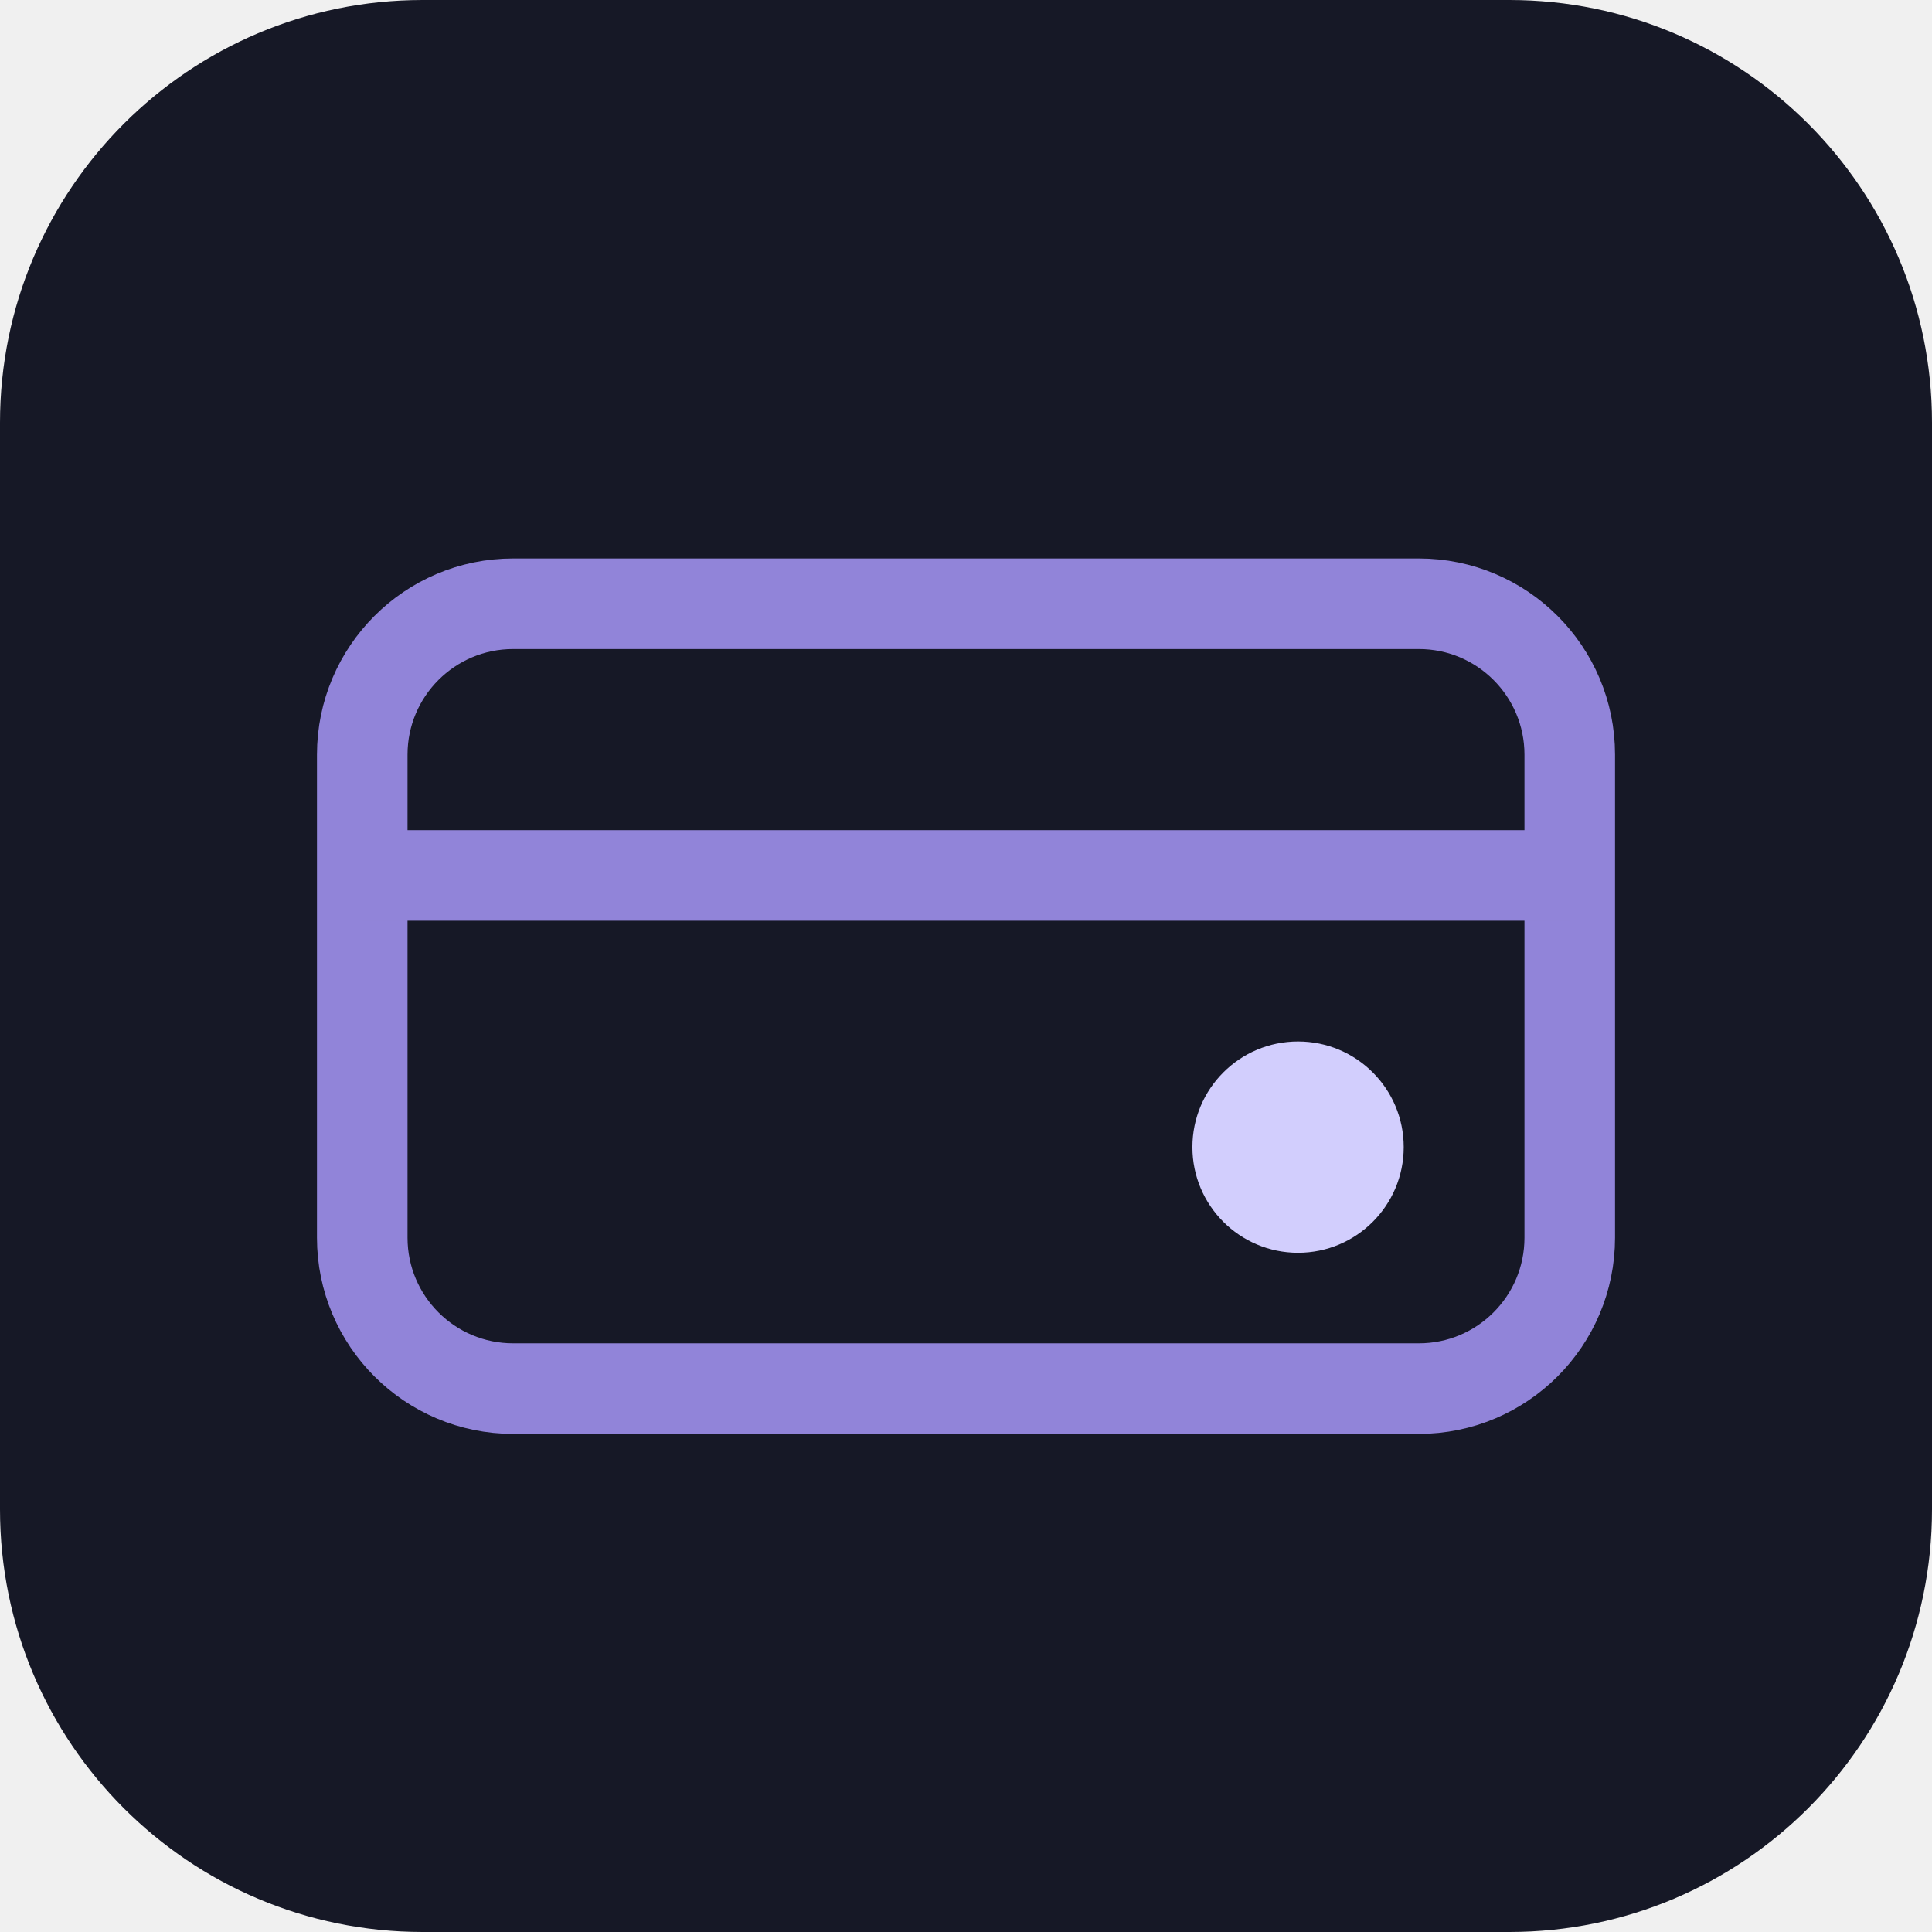
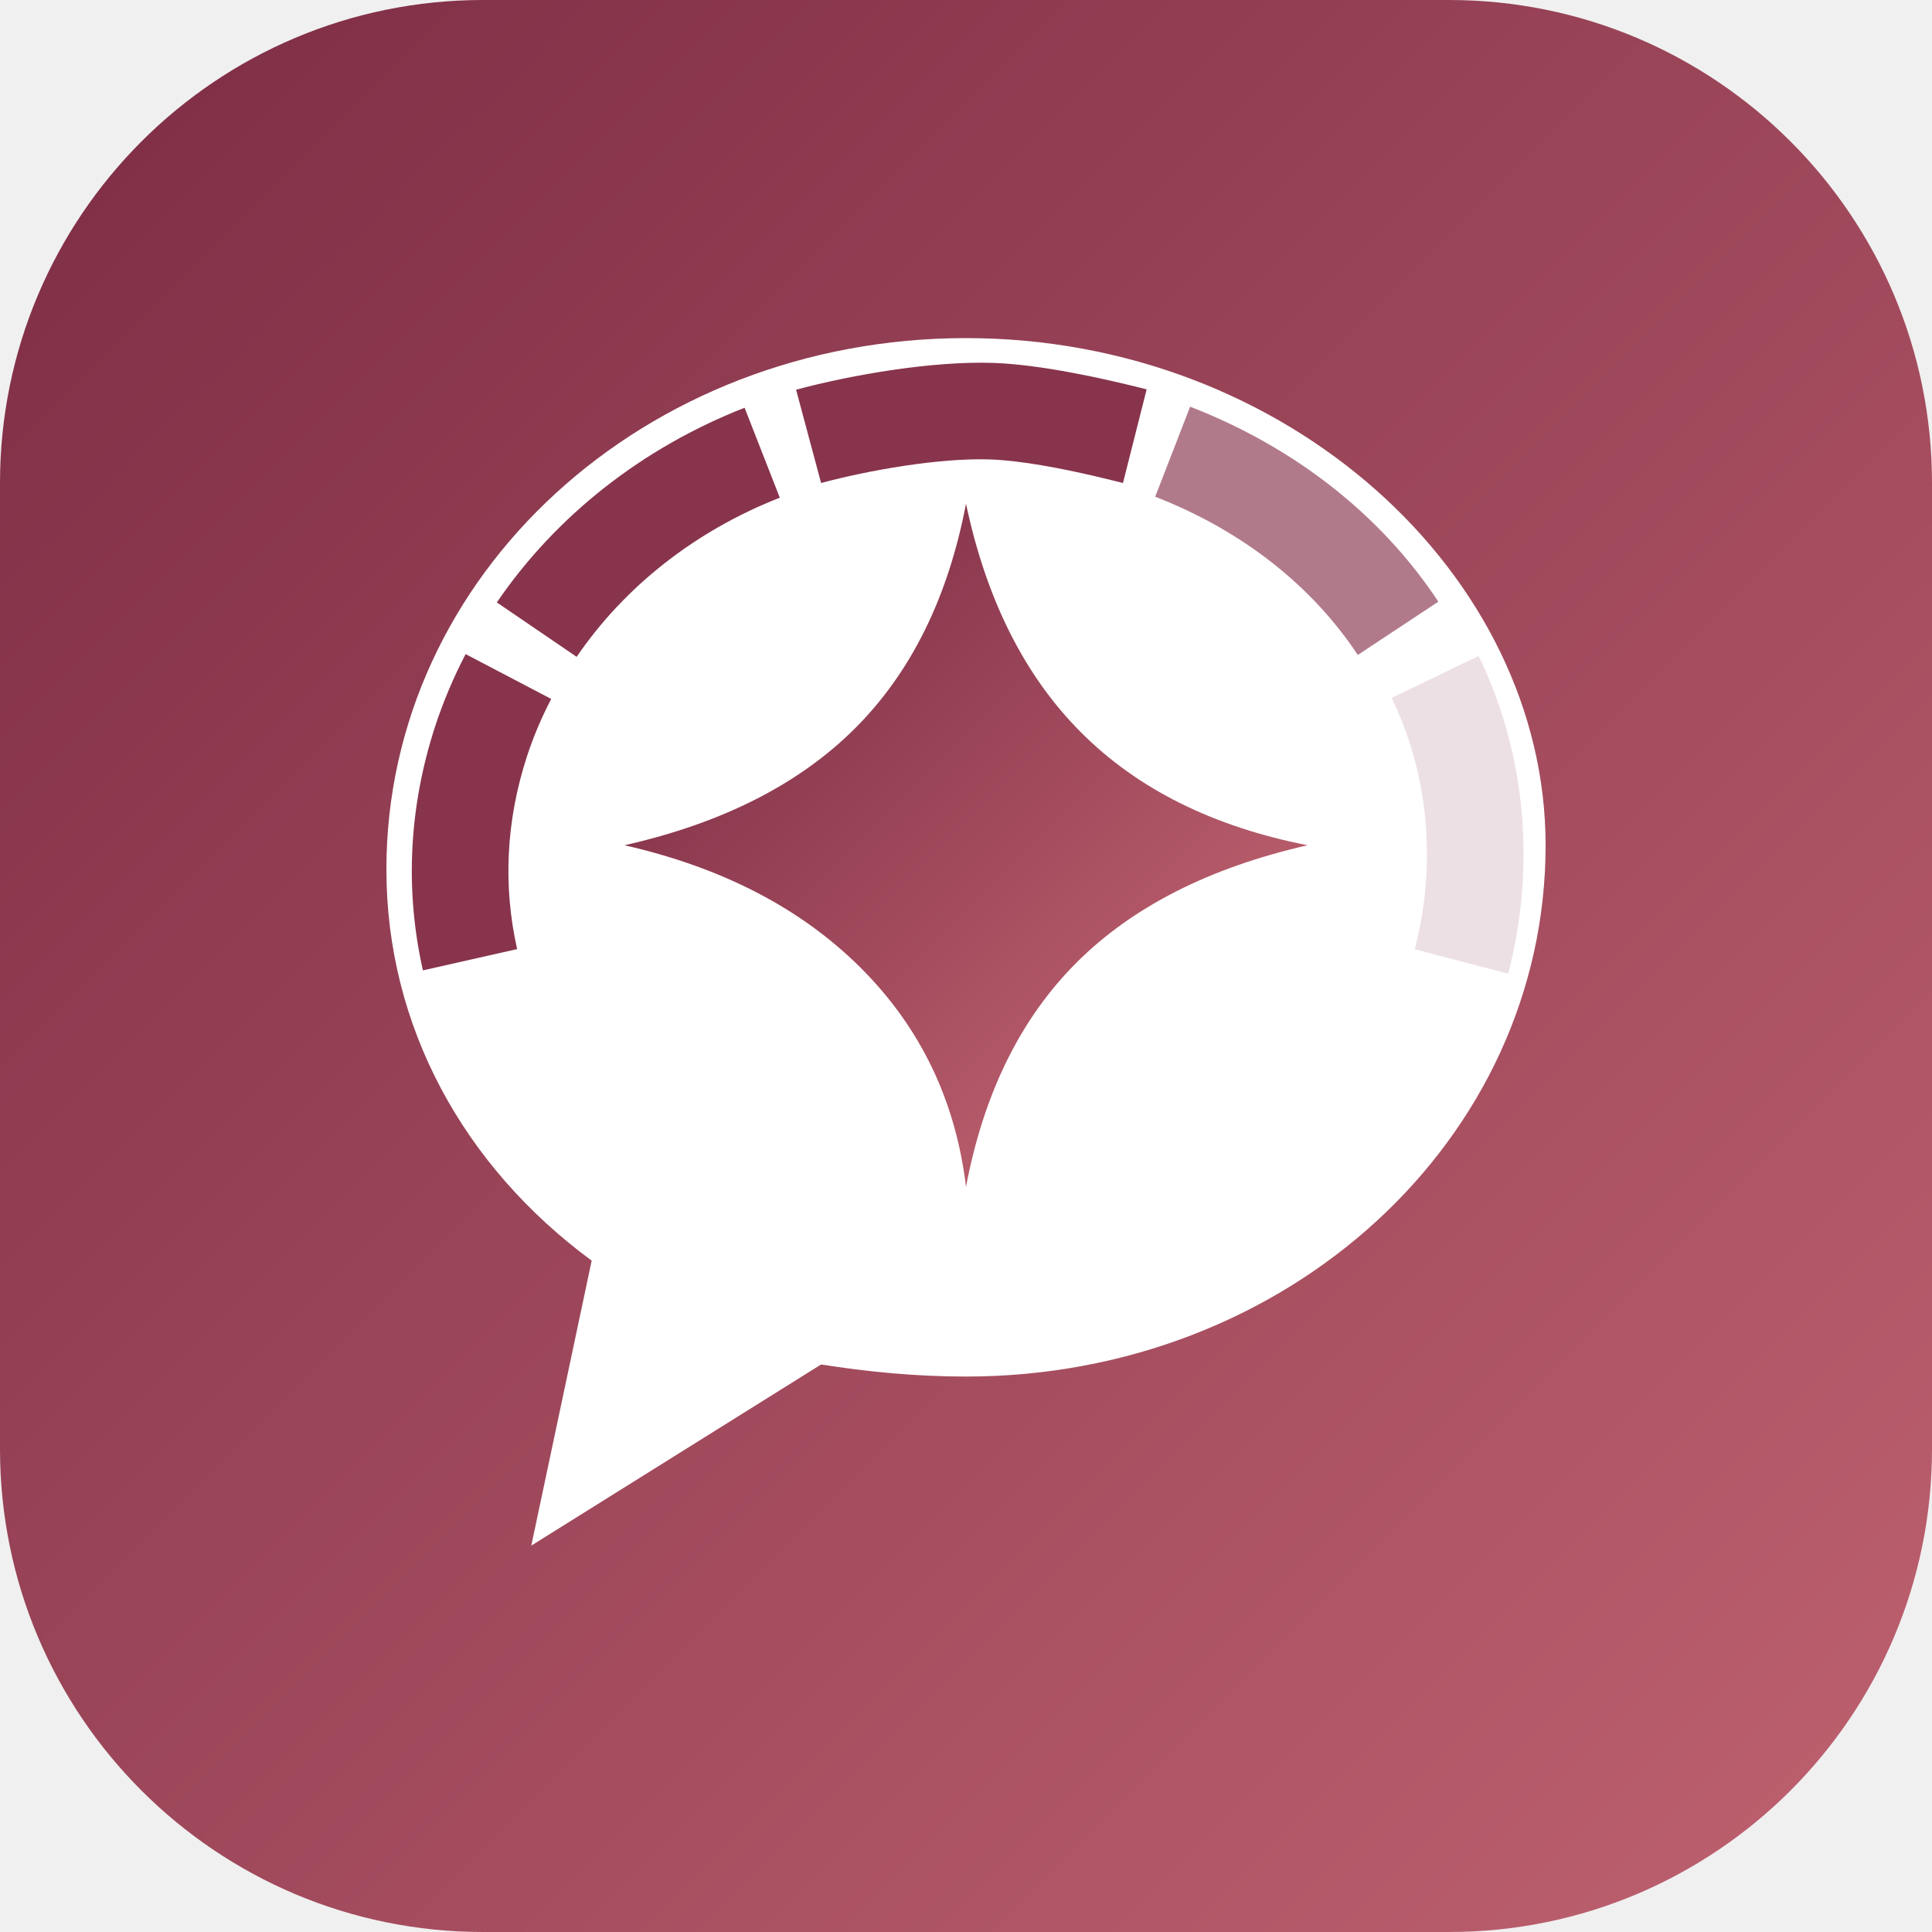
- <svg xmlns="http://www.w3.org/2000/svg" viewBox="0 0 64 64" role="img" aria-label="Cardvantage">
-   <rect width="64" height="64" rx="14" fill="#161826" />
-   <rect x="12" y="20" width="40" height="26" rx="5" fill="none" stroke="#9184d9" stroke-width="3" />
-   <path d="M12 29h40" stroke="#9184d9" stroke-width="3" />
-   <circle cx="43" cy="38" r="3.5" fill="#d2cefd" />
+ <svg xmlns="http://www.w3.org/2000/svg" role="img" aria-label="HelpMe Reward" viewBox="0 0 80 80" version="1.1">
+   <defs>
+     <linearGradient x1="0%" y1="0%" x2="100%" y2="100%" id="linearGradient-1">
+       <stop stop-color="#7C2C44" offset="0%" />
+       <stop stop-color="#BF6270" offset="100%" />
+     </linearGradient>
+     <linearGradient x1="1.90950333e-13%" y1="50%" x2="100%" y2="50%" id="linearGradient-2">
+       <stop stop-color="#8B384E" offset="0%" />
+       <stop stop-color="#B65B6A" offset="100%" />
+     </linearGradient>
+   </defs>
+   <g id="Symbols" stroke="none" stroke-width="1" fill="none" fill-rule="evenodd">
+     <g id="helpmereward-icon">
+       <rect id="Rectangle" fill="url(#linearGradient-1)" fill-rule="nonzero" x="0" y="0" width="80" height="80" rx="20" />
+       <path d="M40,14 C26.7,14 16,23.8 16,36 C16,42.5 19.2,48.3 24.5,52.2 L22,64 L34,56.5 C35.9,56.8 37.9,57 40,57 C53.3,57 64,47.2 64,35 C64,23.8 53.3,14 40,14 Z" id="Path" fill="#FFFFFF" fill-rule="nonzero" />
+       <path d="M30,25 C33.409,27.218 36.768,28.328 40.078,28.328 C43.388,28.328 46.695,27.218 50,25 C47.782,28.531 46.672,31.933 46.672,35.205 C46.672,38.477 47.782,41.742 50,45 C47.174,42.782 44.015,41.672 40.525,41.672 C37.034,41.672 33.526,42.782 30,45 C32.218,41.488 33.328,38.093 33.328,34.815 C33.328,31.538 32.218,28.266 30,25 Z" id="Diamond" fill="url(#linearGradient-2)" transform="translate(40, 35) rotate(45) translate(-40, -35) " />
+       <g id="Meter" transform="translate(17.05189, 15.0188)" fill="#88344C" fill-rule="nonzero">
+         <path d="M45.398,25.3 C45.672,24.255 45.859,23.184 45.957,22.094 C46.265,18.578 45.65,15.201 44.177,12.143 L40.573,13.879 C41.734,16.288 42.218,18.945 41.973,21.74 C41.895,22.603 41.746,23.457 41.528,24.289 L45.398,25.3 Z" id="Path" fill-opacity="0.15" />
+         <path d="M2.229,12.067 C1.728,13.025 1.305,14.026 0.964,15.065 C-0.127,18.422 -0.287,21.851 0.46,25.162 L4.362,24.281 C3.773,21.673 3.899,18.975 4.766,16.307 C5.036,15.483 5.374,14.685 5.773,13.923 L2.229,12.067 Z" id="Path" />
+         <path d="M42.507,9.895 C40.138,6.313 36.572,3.506 32.229,1.821 L30.782,5.55 C34.367,6.941 37.268,9.225 39.171,12.102 L42.507,9.895 Z" id="Path" fill-opacity="0.65" />
+         <path d="M30.429,1.103 C28.607,0.642 26.076,0.083 24.102,0.009 C21.577,-0.079 18.234,0.495 15.912,1.118 L16.948,4.981 C18.886,4.462 21.832,3.932 23.958,4.006 C25.258,4.055 26.891,4.374 28.28,4.697 L29.079,4.889 C29.206,4.92 29.329,4.951 29.448,4.981 L30.429,1.103 Z" id="Path" />
+         <path d="M13.78,1.865 C9.554,3.519 5.97,6.336 3.521,9.926 L6.826,12.18 C8.816,9.262 11.753,6.954 15.238,5.59 L13.78,1.865 Z" id="Path" />
+       </g>
+     </g>
+   </g>
</svg>
